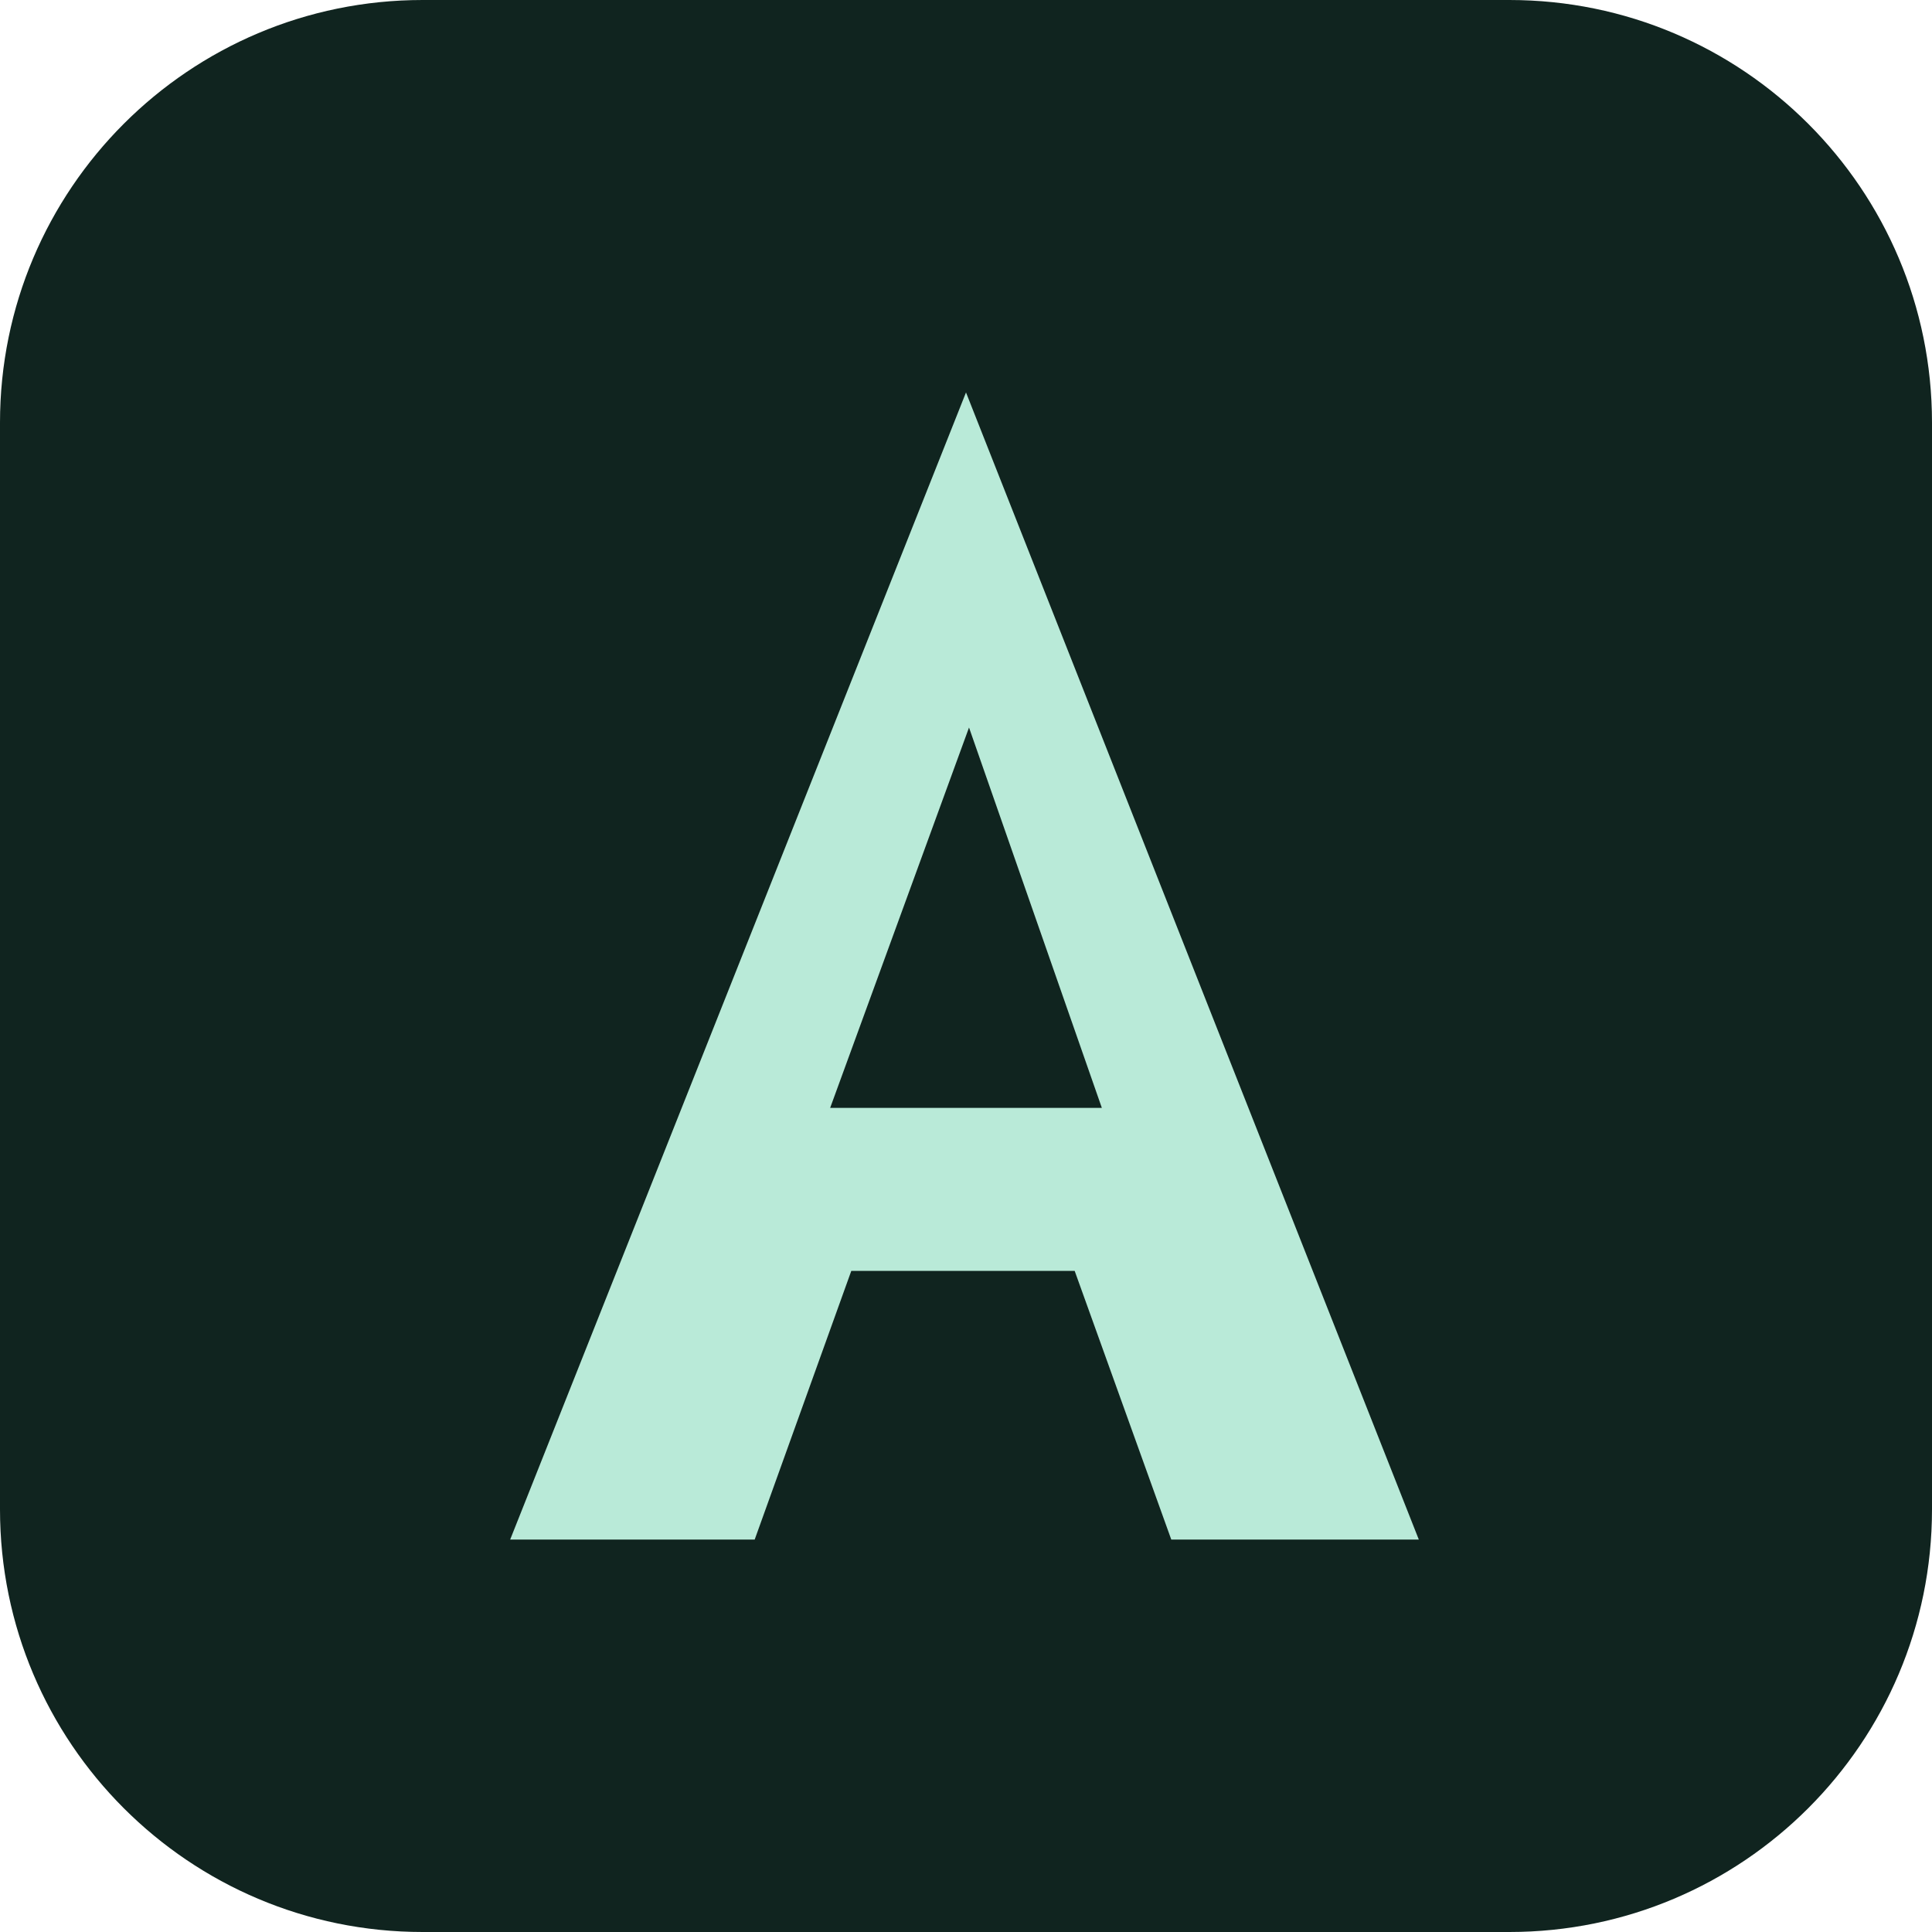
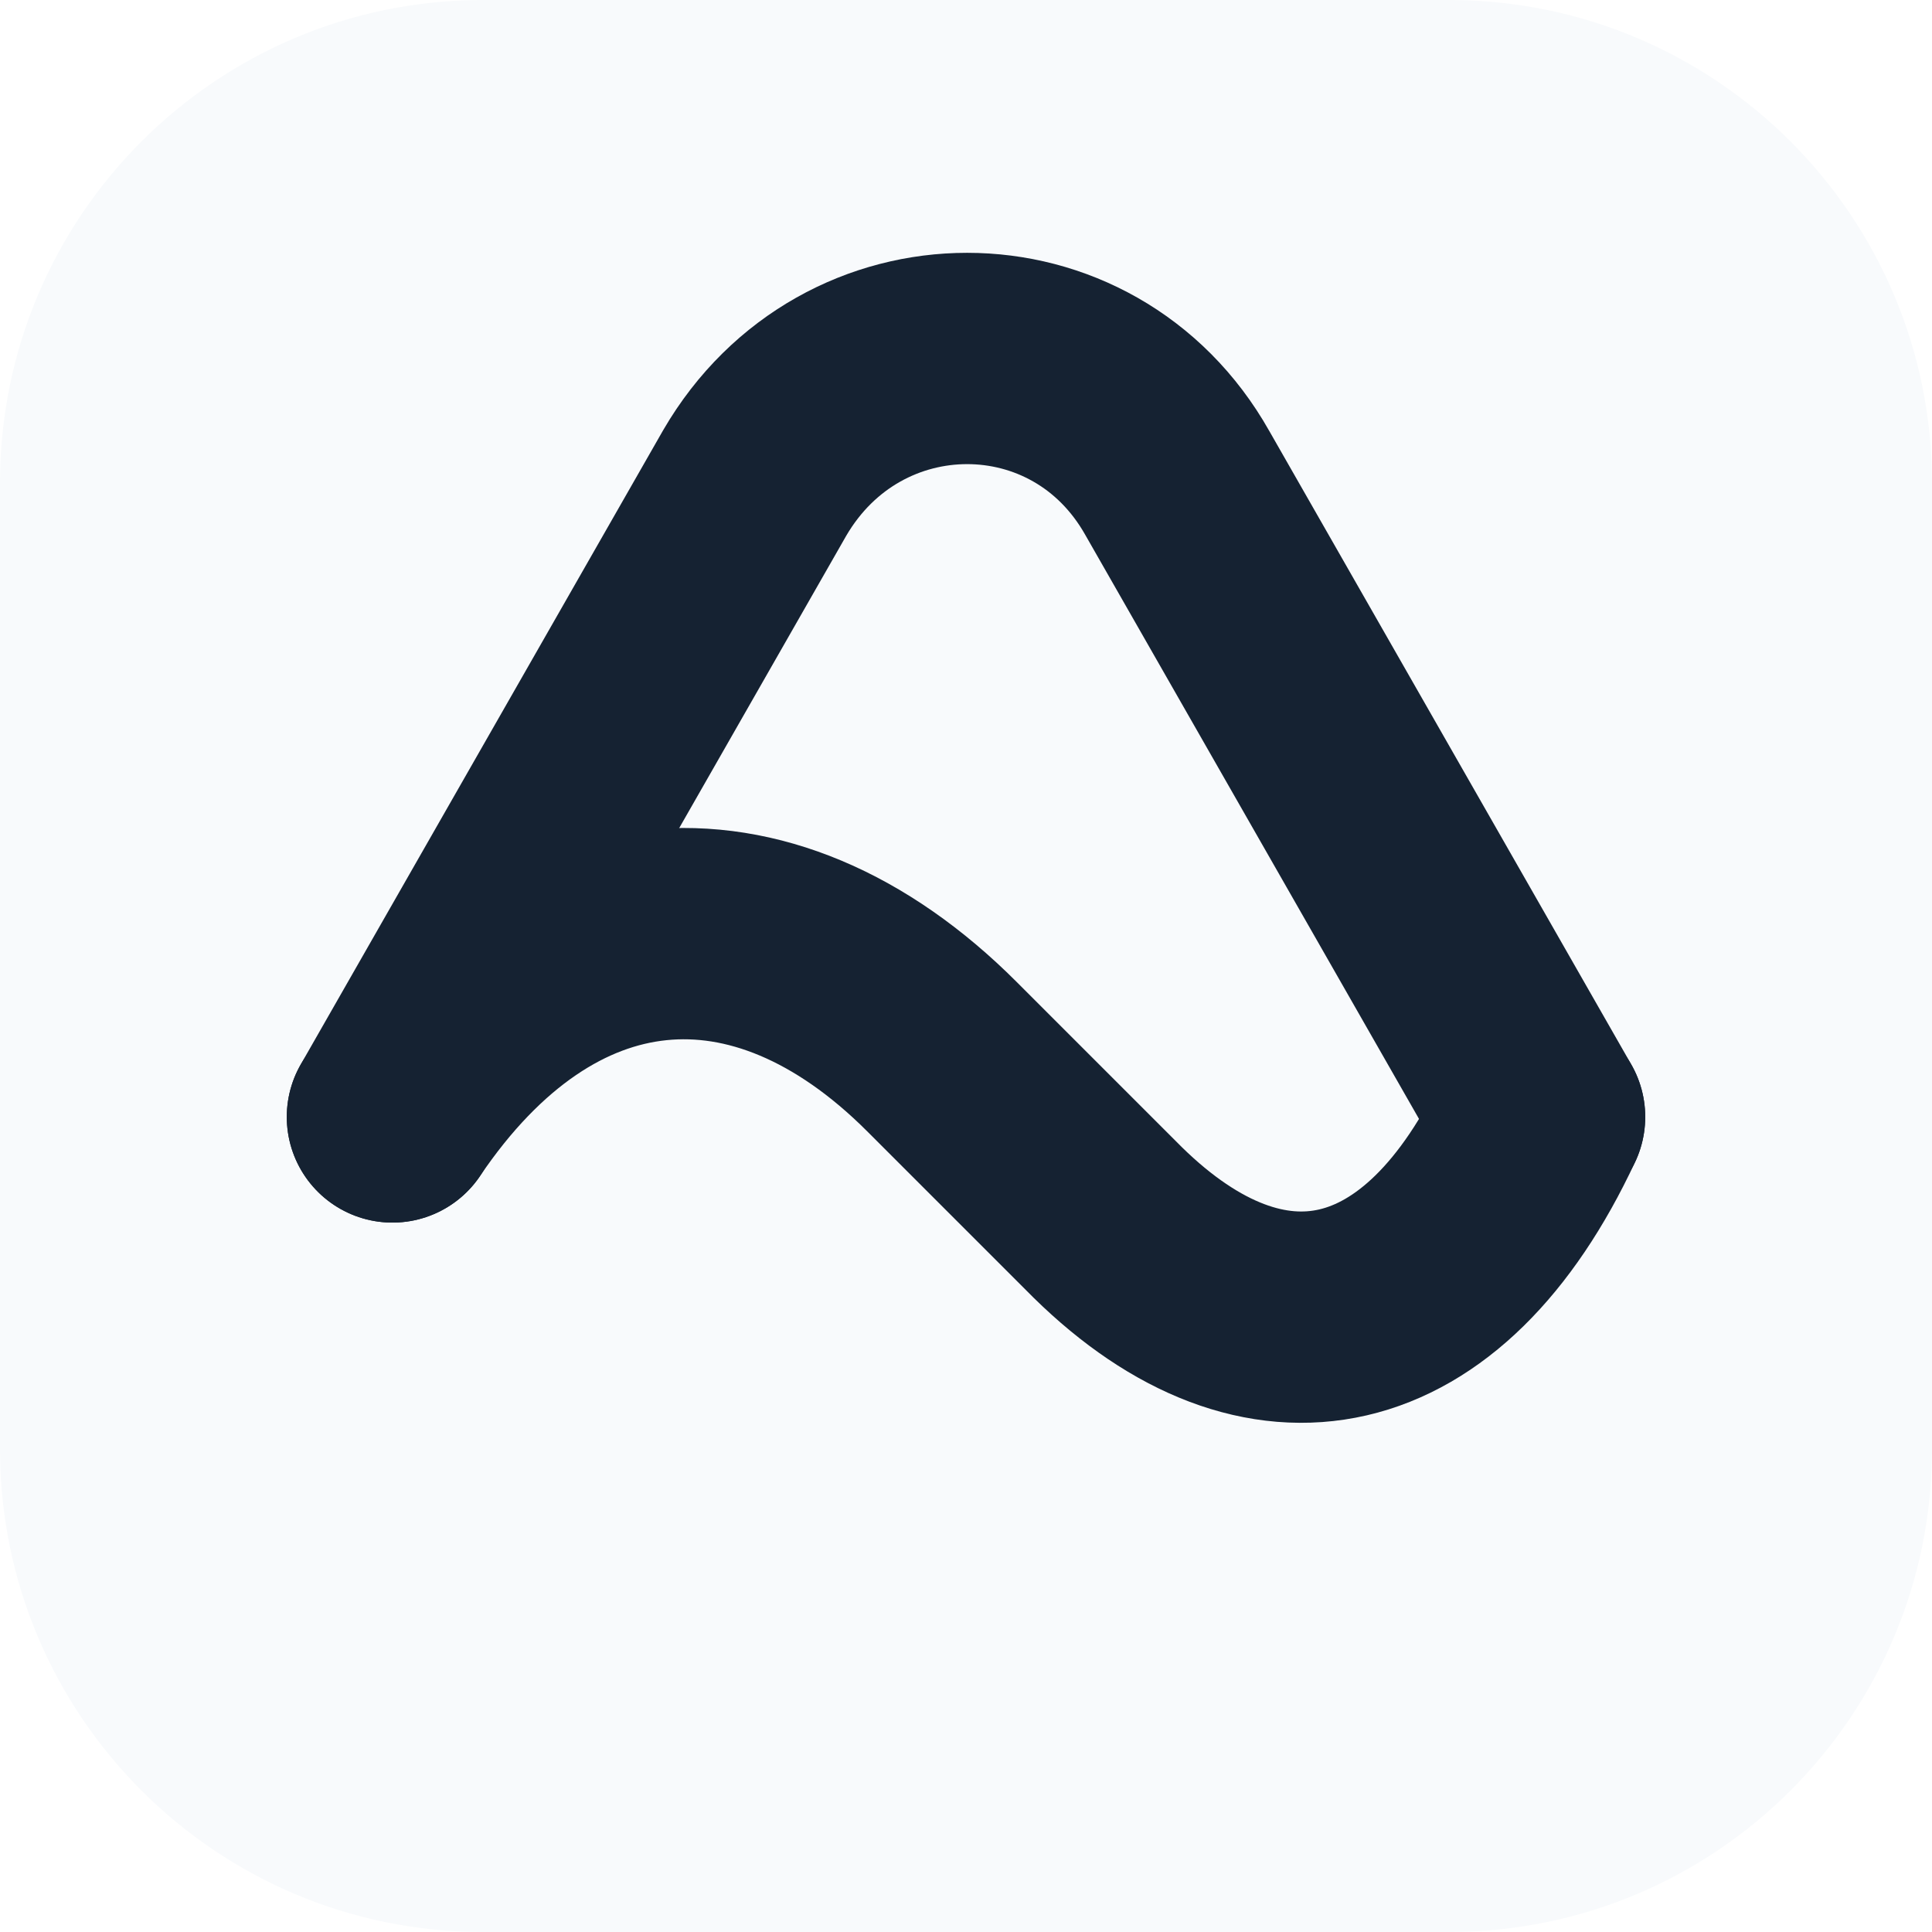
- <svg xmlns="http://www.w3.org/2000/svg" viewBox="0 0 64 64">
-   <rect width="64" height="64" rx="14" fill="#10241f" />
-   <path d="M32 13 47 51h-8.2l-3.2-8.9H28.2L25 51h-8.1L32 13Zm.1 11.1-4.6 12.6h9L32.1 24.1Z" fill="#b9ead8" />
+ <svg xmlns="http://www.w3.org/2000/svg" viewBox="0 0 64 64" fill="none">
+   <rect width="64" height="64" rx="16" fill="#F8FAFC" />
+   <path d="M13 37 25 16c3.2-5.5 10.9-5.5 14 0l12 21" stroke="#152232" stroke-width="7" stroke-linecap="round" stroke-linejoin="round" />
+   <path d="M13 37c5-7.4 12.2-8 18.2-2l5.5 5.5c5.2 5.1 10.8 4 14.3-3.5" stroke="#152232" stroke-width="7" stroke-linecap="round" stroke-linejoin="round" />
</svg>
